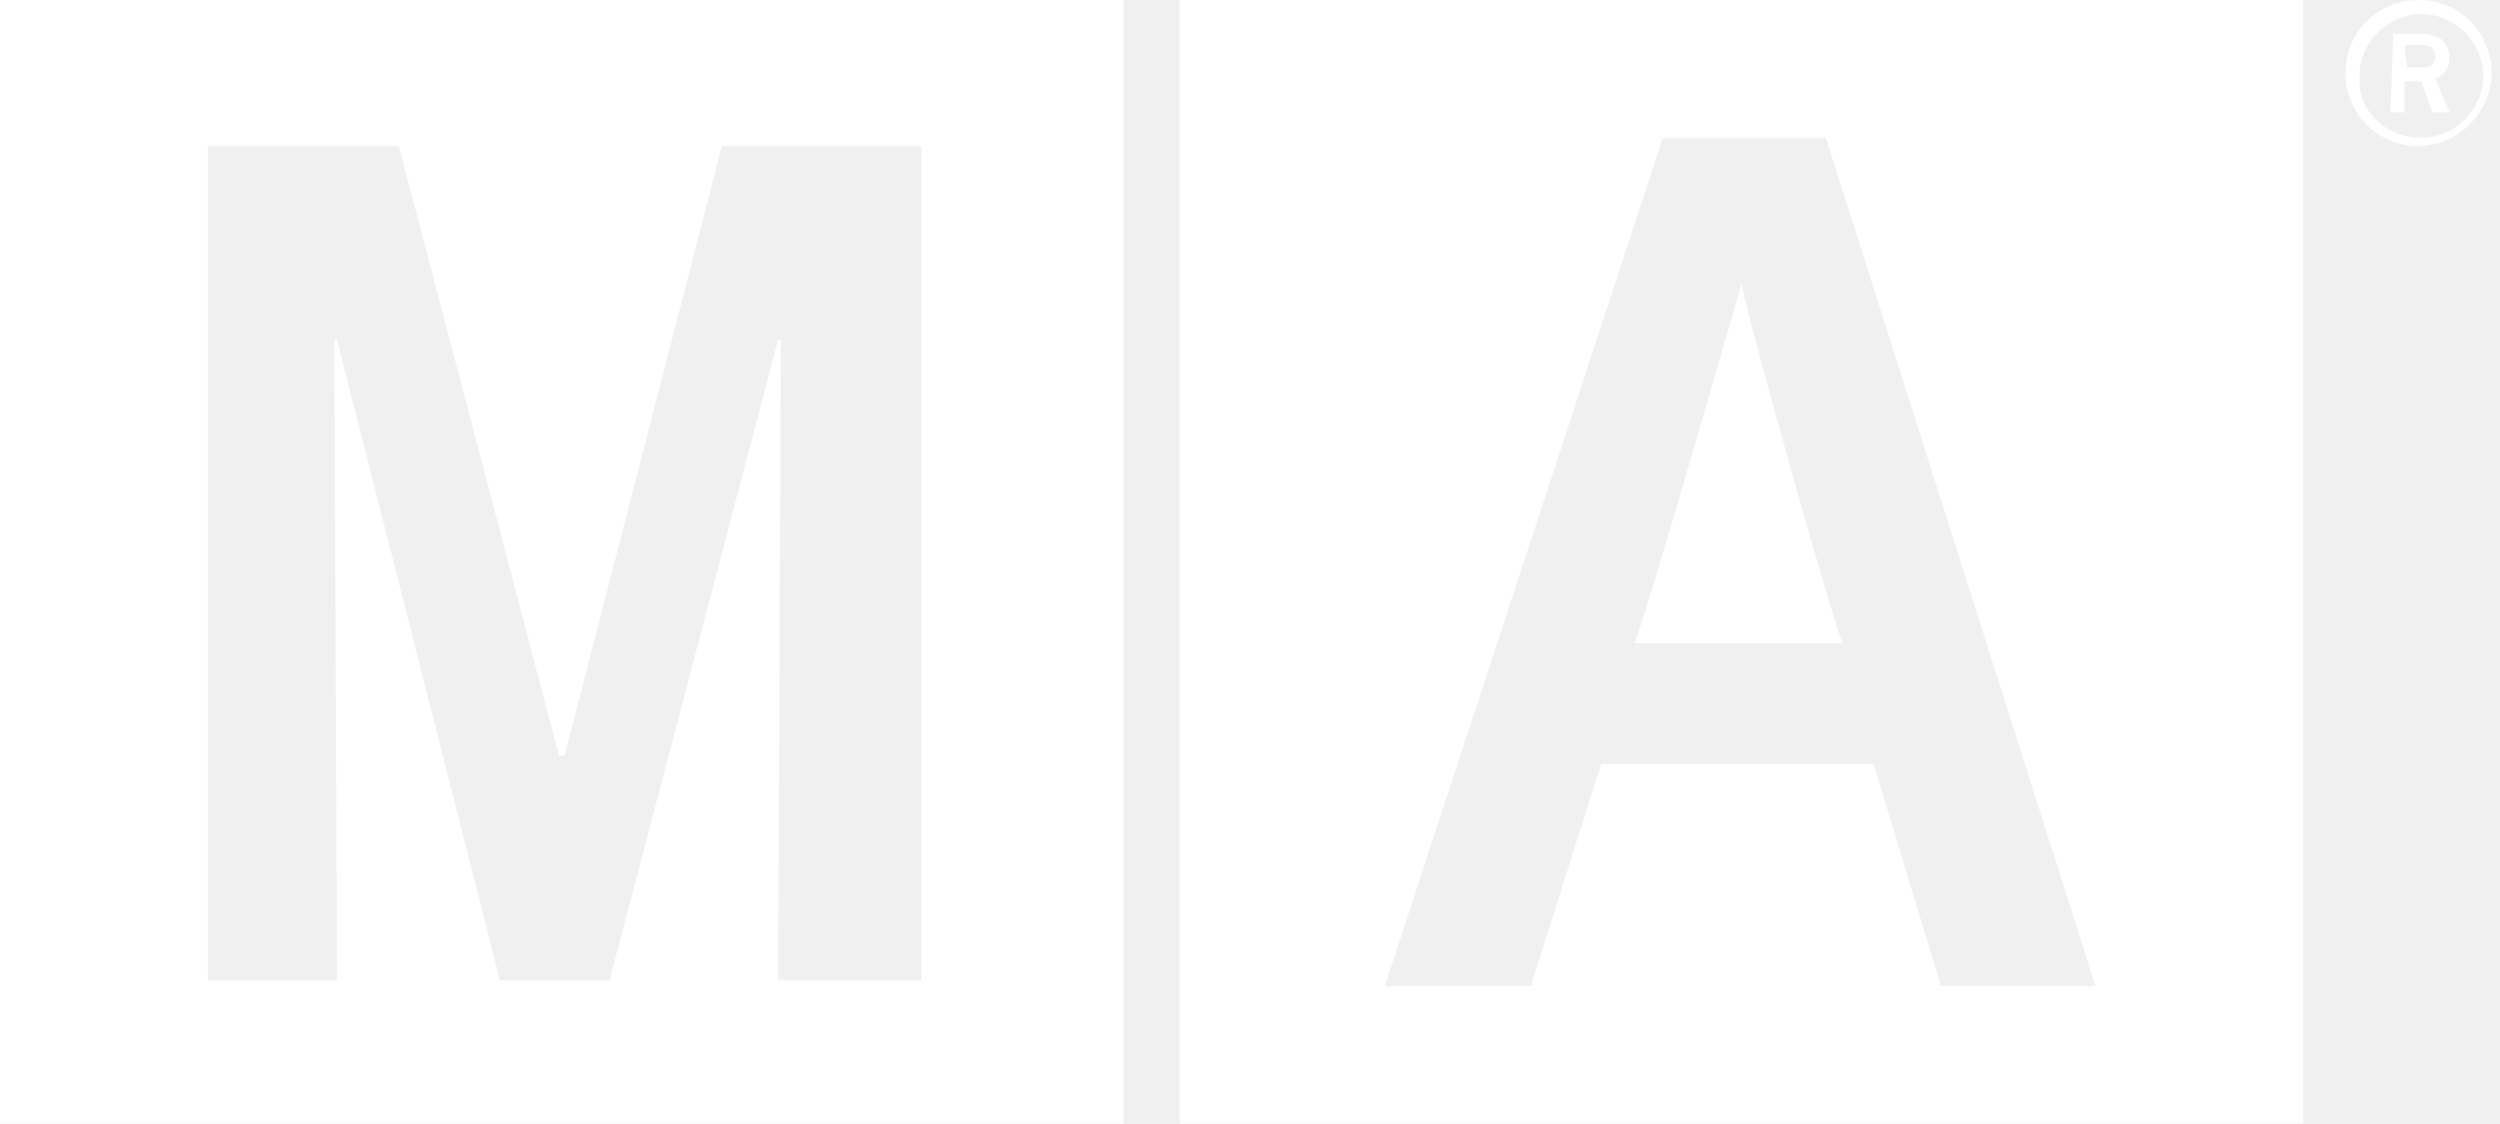
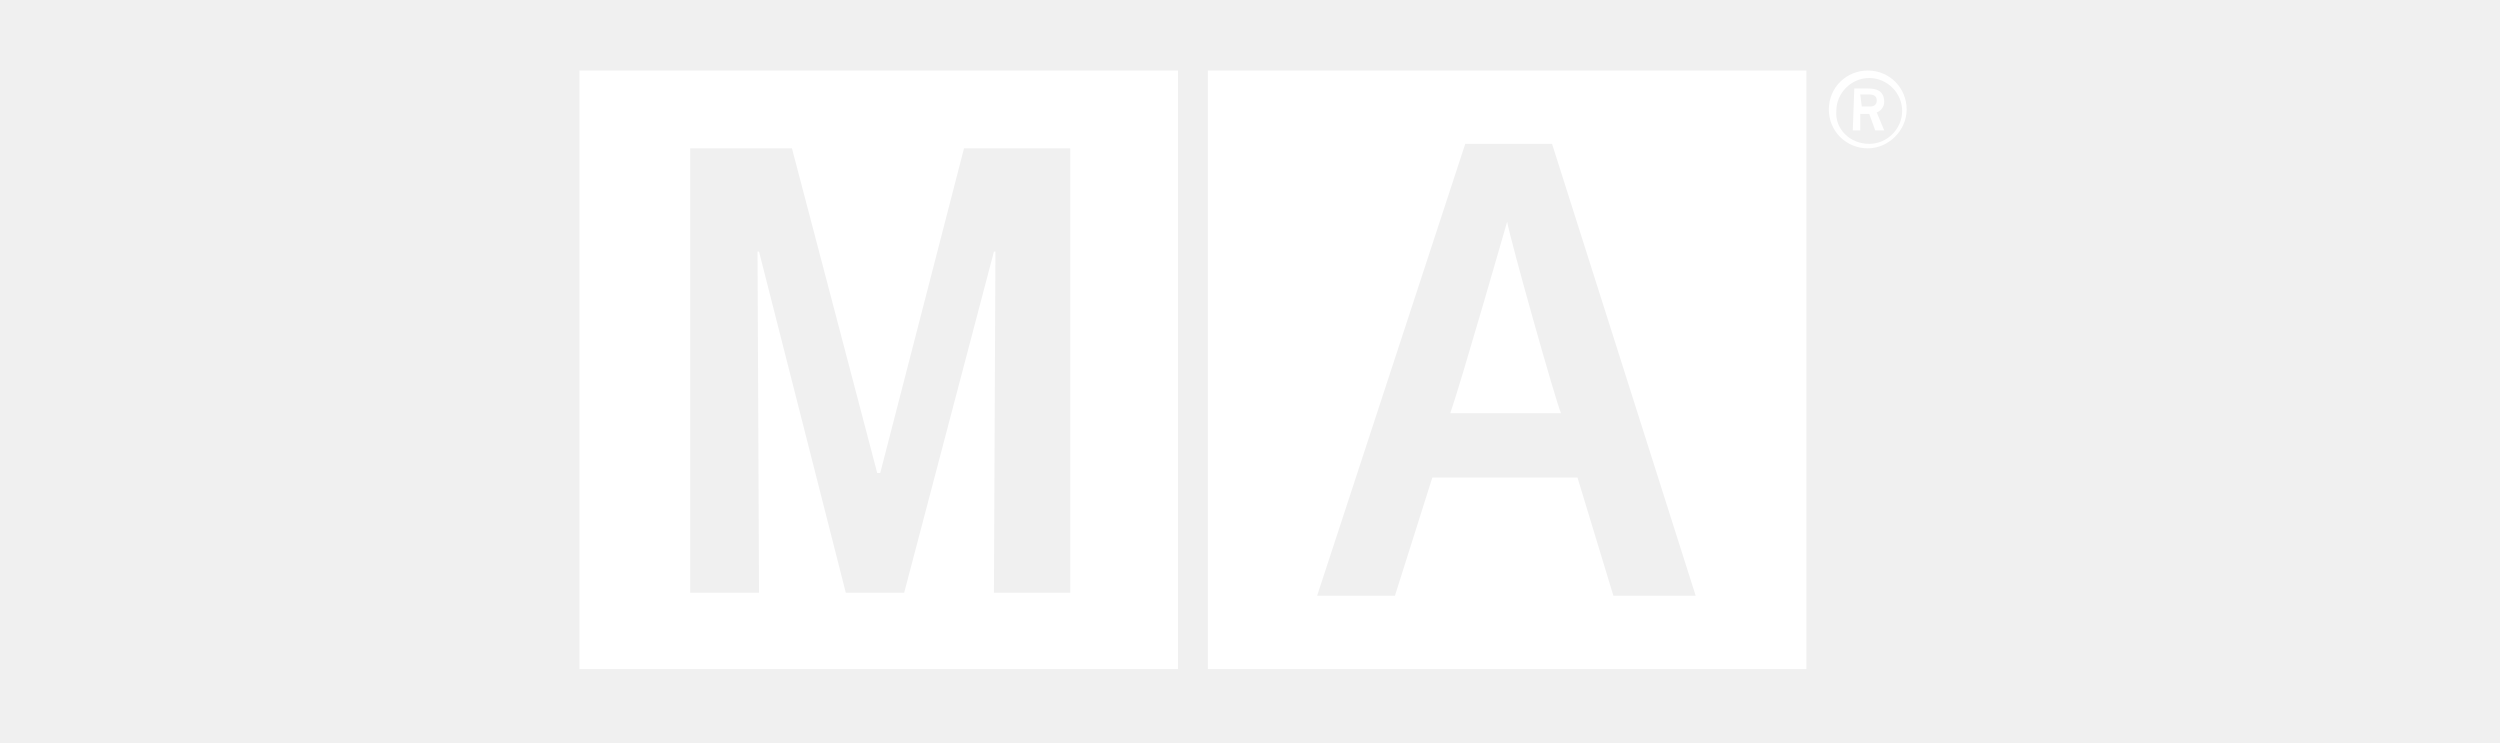
- <svg xmlns="http://www.w3.org/2000/svg" width="100%" height="100%" viewBox="0 0 89 40" version="1.1" xml:space="preserve" style="fill-rule:evenodd;clip-rule:evenodd;stroke-linejoin:round;stroke-miterlimit:2;">
-   <g id="MA_Logo_2-farbig_rgb" transform="matrix(1,0,0,1,-19799.301,-8836.1)">
-     <path id="Rechteck_28" d="M19839.3,8836.1L19839.3,8876.1L19799.3,8876.1L19799.3,8836.1L19839.3,8836.1ZM19827,8871L19832.1,8871L19832.1,8841.3L19825,8841.3L19819.4,8863L19819.2,8863L19813.5,8841.3L19806.7,8841.3L19806.7,8871L19811.3,8871L19811.2,8848.2L19811.3,8848.2L19817.1,8871L19821,8871L19827,8848.2L19827.1,8848.2L19827,8871Z" style="fill:white;" />
-     <path id="Rechteck_29" d="M19881.3,8836.1L19881.3,8876.1L19841.3,8876.1L19841.3,8836.1L19881.3,8836.1ZM19868.4,8871.2L19873.9,8871.2L19864.3,8841L19858.5,8841L19848.6,8871.2L19853.8,8871.2L19856.3,8863.3L19866,8863.3L19868.4,8871.2ZM19861.3,8846.2C19861.5,8847.4 19864.6,8858.4 19864.9,8859L19857.5,8859C19858.2,8857 19861.3,8846.2 19861.3,8846.2Z" style="fill:white;" />
-     <path id="Pfad_3" d="M19885,8838.5L19885.6,8838.5C19885.8,8838.5 19886,8838.4 19886,8838.1C19886,8837.8 19885.8,8837.7 19885.5,8837.7L19884.9,8837.7L19885,8838.5ZM19884.5,8837.3L19885.4,8837.3C19885.9,8837.3 19886.5,8837.4 19886.5,8838.2C19886.5,8838.5 19886.3,8838.8 19886,8838.9L19886.5,8840.1L19885.9,8840.1L19885.5,8839L19884.9,8839L19884.9,8840.1L19884.4,8840.1L19884.5,8837.3ZM19885.5,8841C19886.7,8841 19887.7,8840 19887.7,8838.8C19887.7,8837.6 19886.7,8836.6 19885.5,8836.6C19884.3,8836.6 19883.3,8837.6 19883.3,8838.8C19883.2,8840 19884.2,8841 19885.5,8841ZM19882.8,8838.7C19882.8,8837.2 19884,8836.1 19885.4,8836.1C19886.9,8836.1 19888,8837.3 19888,8838.7C19888,8840.1 19886.8,8841.3 19885.4,8841.3C19884,8841.3 19882.8,8840.2 19882.8,8838.7Z" style="fill:white;fill-rule:nonzero;" />
+ <svg xmlns="http://www.w3.org/2000/svg" width="100%" height="100%" viewBox="0 0 239 71" version="1.1" xml:space="preserve" style="fill-rule:evenodd;clip-rule:evenodd;stroke-linejoin:round;stroke-miterlimit:2;">
+   <g transform="matrix(0.343301,0,0,0.343301,119.05,35.35)">
+     <g transform="matrix(1,0,0,1,-185.4167,-83.33333)">
+       <clipPath id="_clip1">
+         <rect x="0" y="0" width="370.833" height="166.667" />
+       </clipPath>
+       <g clip-path="url(#_clip1)">
+         <g id="MA_Logo_2-farbig_rgb" transform="matrix(4.166667,0,0,4.166667,-82497.087,-36817.083)">
+           <path id="Rechteck_28" d="M19839.3,8836.1L19839.3,8876.1L19799.3,8876.1L19799.3,8836.1L19839.3,8836.1ZM19827,8871L19832.1,8871L19832.1,8841.3L19825,8841.3L19819.4,8863L19819.2,8863L19813.5,8841.3L19806.7,8841.3L19806.7,8871L19811.3,8871L19811.2,8848.2L19811.3,8848.2L19817.1,8871L19821,8871L19827,8848.2L19827.1,8848.2L19827,8871Z" style="fill:white;" />
+           <path id="Rechteck_29" d="M19881.3,8836.1L19881.3,8876.1L19841.3,8876.1L19841.3,8836.1L19881.3,8836.1ZM19868.4,8871.2L19873.9,8871.2L19864.3,8841L19858.5,8841L19848.6,8871.2L19853.8,8871.2L19856.3,8863.3L19866,8863.3L19868.4,8871.2ZM19861.3,8846.2C19861.5,8847.4 19864.6,8858.4 19864.9,8859L19857.5,8859C19858.2,8857 19861.3,8846.2 19861.3,8846.2Z" style="fill:white;" />
+           <path id="Pfad_3" d="M19885,8838.5L19885.6,8838.5C19885.8,8838.5 19886,8838.4 19886,8838.1C19886,8837.8 19885.8,8837.7 19885.5,8837.7L19884.9,8837.7L19885,8838.5ZM19884.5,8837.3L19885.4,8837.3C19885.9,8837.3 19886.5,8837.4 19886.5,8838.2C19886.5,8838.5 19886.3,8838.8 19886,8838.9L19886.5,8840.1L19885.9,8840.1L19885.5,8839L19884.9,8839L19884.9,8840.1L19884.4,8840.1L19884.5,8837.3ZM19885.5,8841C19886.7,8841 19887.7,8840 19887.7,8838.8C19887.7,8837.6 19886.7,8836.6 19885.5,8836.6C19884.3,8836.6 19883.3,8837.6 19883.3,8838.8C19883.2,8840 19884.2,8841 19885.5,8841ZM19882.8,8838.7C19882.8,8837.2 19884,8836.1 19885.4,8836.1C19886.9,8836.1 19888,8837.3 19888,8838.7C19888,8840.1 19886.8,8841.3 19885.4,8841.3C19884,8841.3 19882.8,8840.2 19882.8,8838.7Z" style="fill:white;fill-rule:nonzero;" />
+         </g>
+       </g>
+     </g>
  </g>
</svg>
